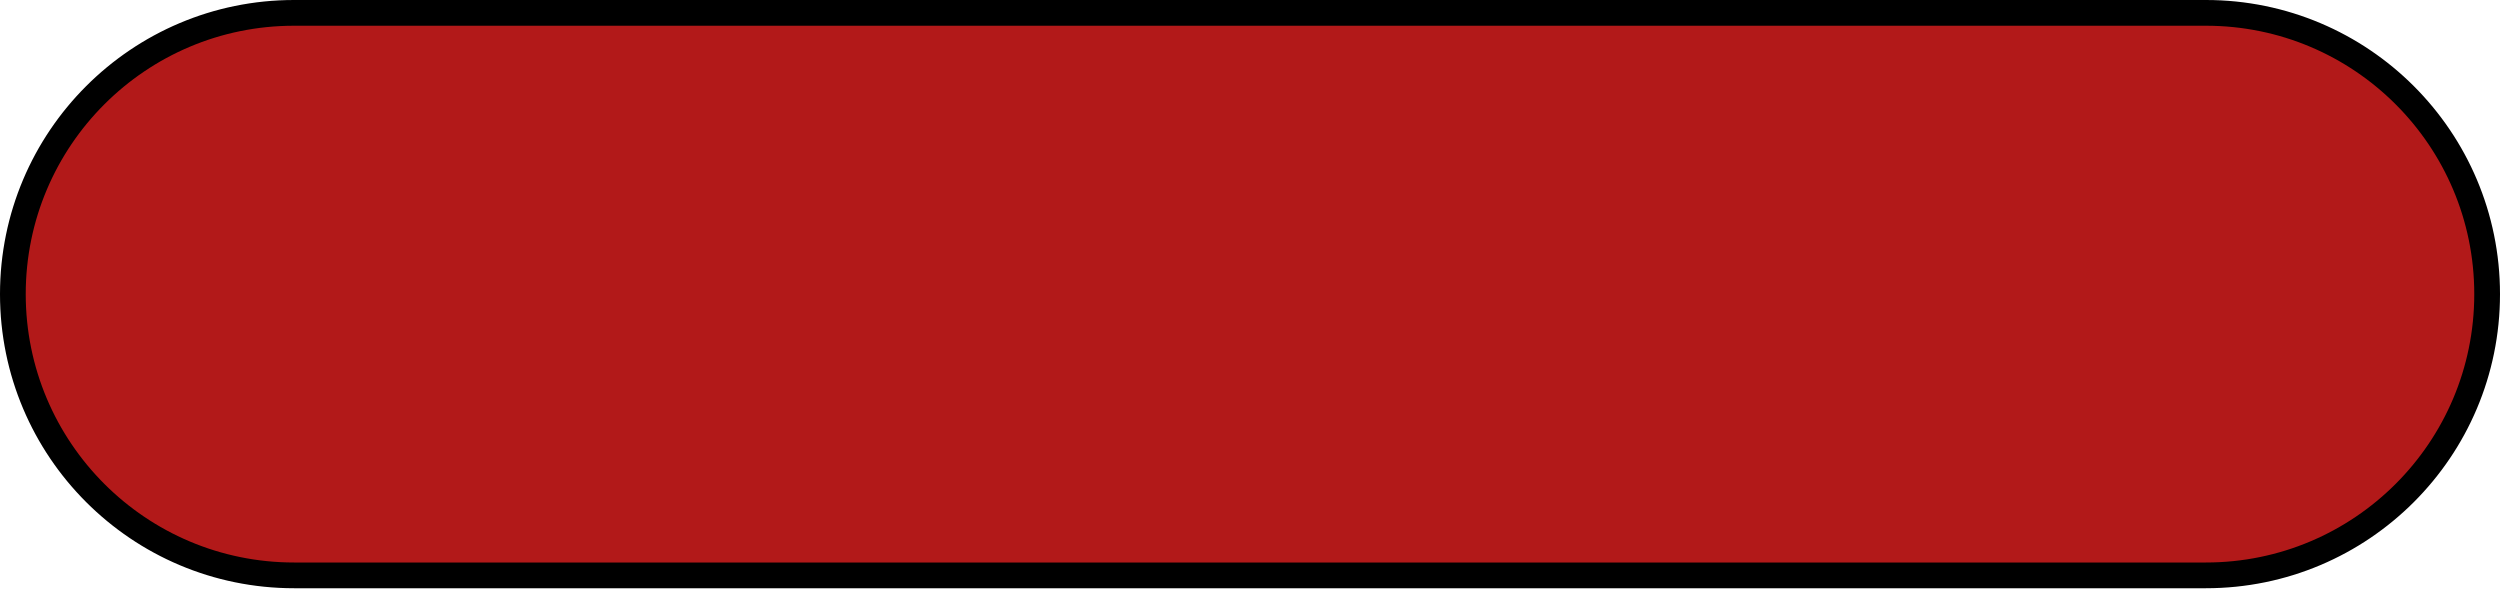
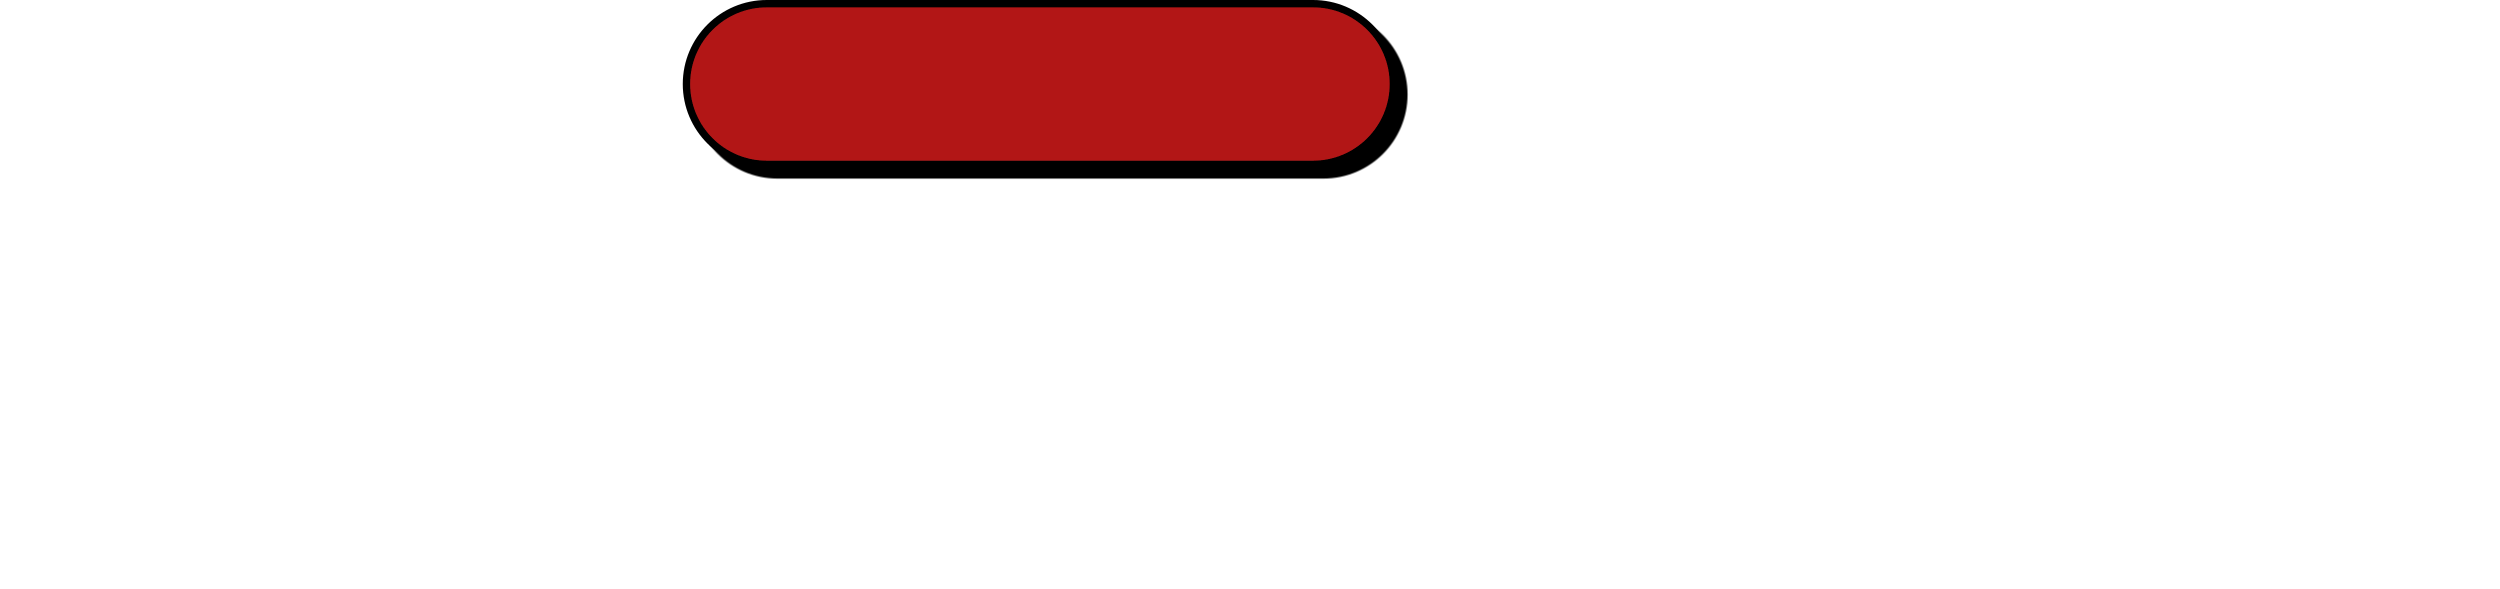
- <svg xmlns="http://www.w3.org/2000/svg" width="68" height="16" viewBox="0 0 68 16" fill="none">
-   <path d="M8 0.35H60C64.225 0.35 67.65 3.775 67.65 8C67.65 12.225 64.225 15.65 60 15.65H8C3.775 15.65 0.35 12.225 0.35 8C0.35 3.775 3.775 0.35 8 0.35Z" fill="#B21919" stroke="black" stroke-width="0.7" />
+ <svg xmlns="http://www.w3.org/2000/svg" width="68" height="16" viewBox="0 0 108 56" fill="none">
+   <defs>
+     <filter id="drop-shadow" x="-20%" y="-20%" width="240%" height="240%">
+       <feOffset in="SourceGraphic" dx="1" dy="1" result="offset" />
+       <feFlood flood-color="black" flood-opacity="1" result="color" />
+       <feComposite in="color" in2="offset" operator="in" result="shadow" />
+       <feMerge>
+         <feMergeNode in="shadow" />
+         <feMergeNode in="SourceGraphic" />
+       </feMerge>
+     </filter>
+   </defs>
+   <path d="M8 0.35H60C64.225 0.35 67.65 3.775 67.65 8C67.65 12.225 64.225 15.65 60 15.65H8C3.775 15.65 0.35 12.225 0.35 8C0.35 3.775 3.775 0.35 8 0.35Z" fill="#B21919" stroke="black" stroke-width="0.7" filter="url(#drop-shadow)" />
</svg>
